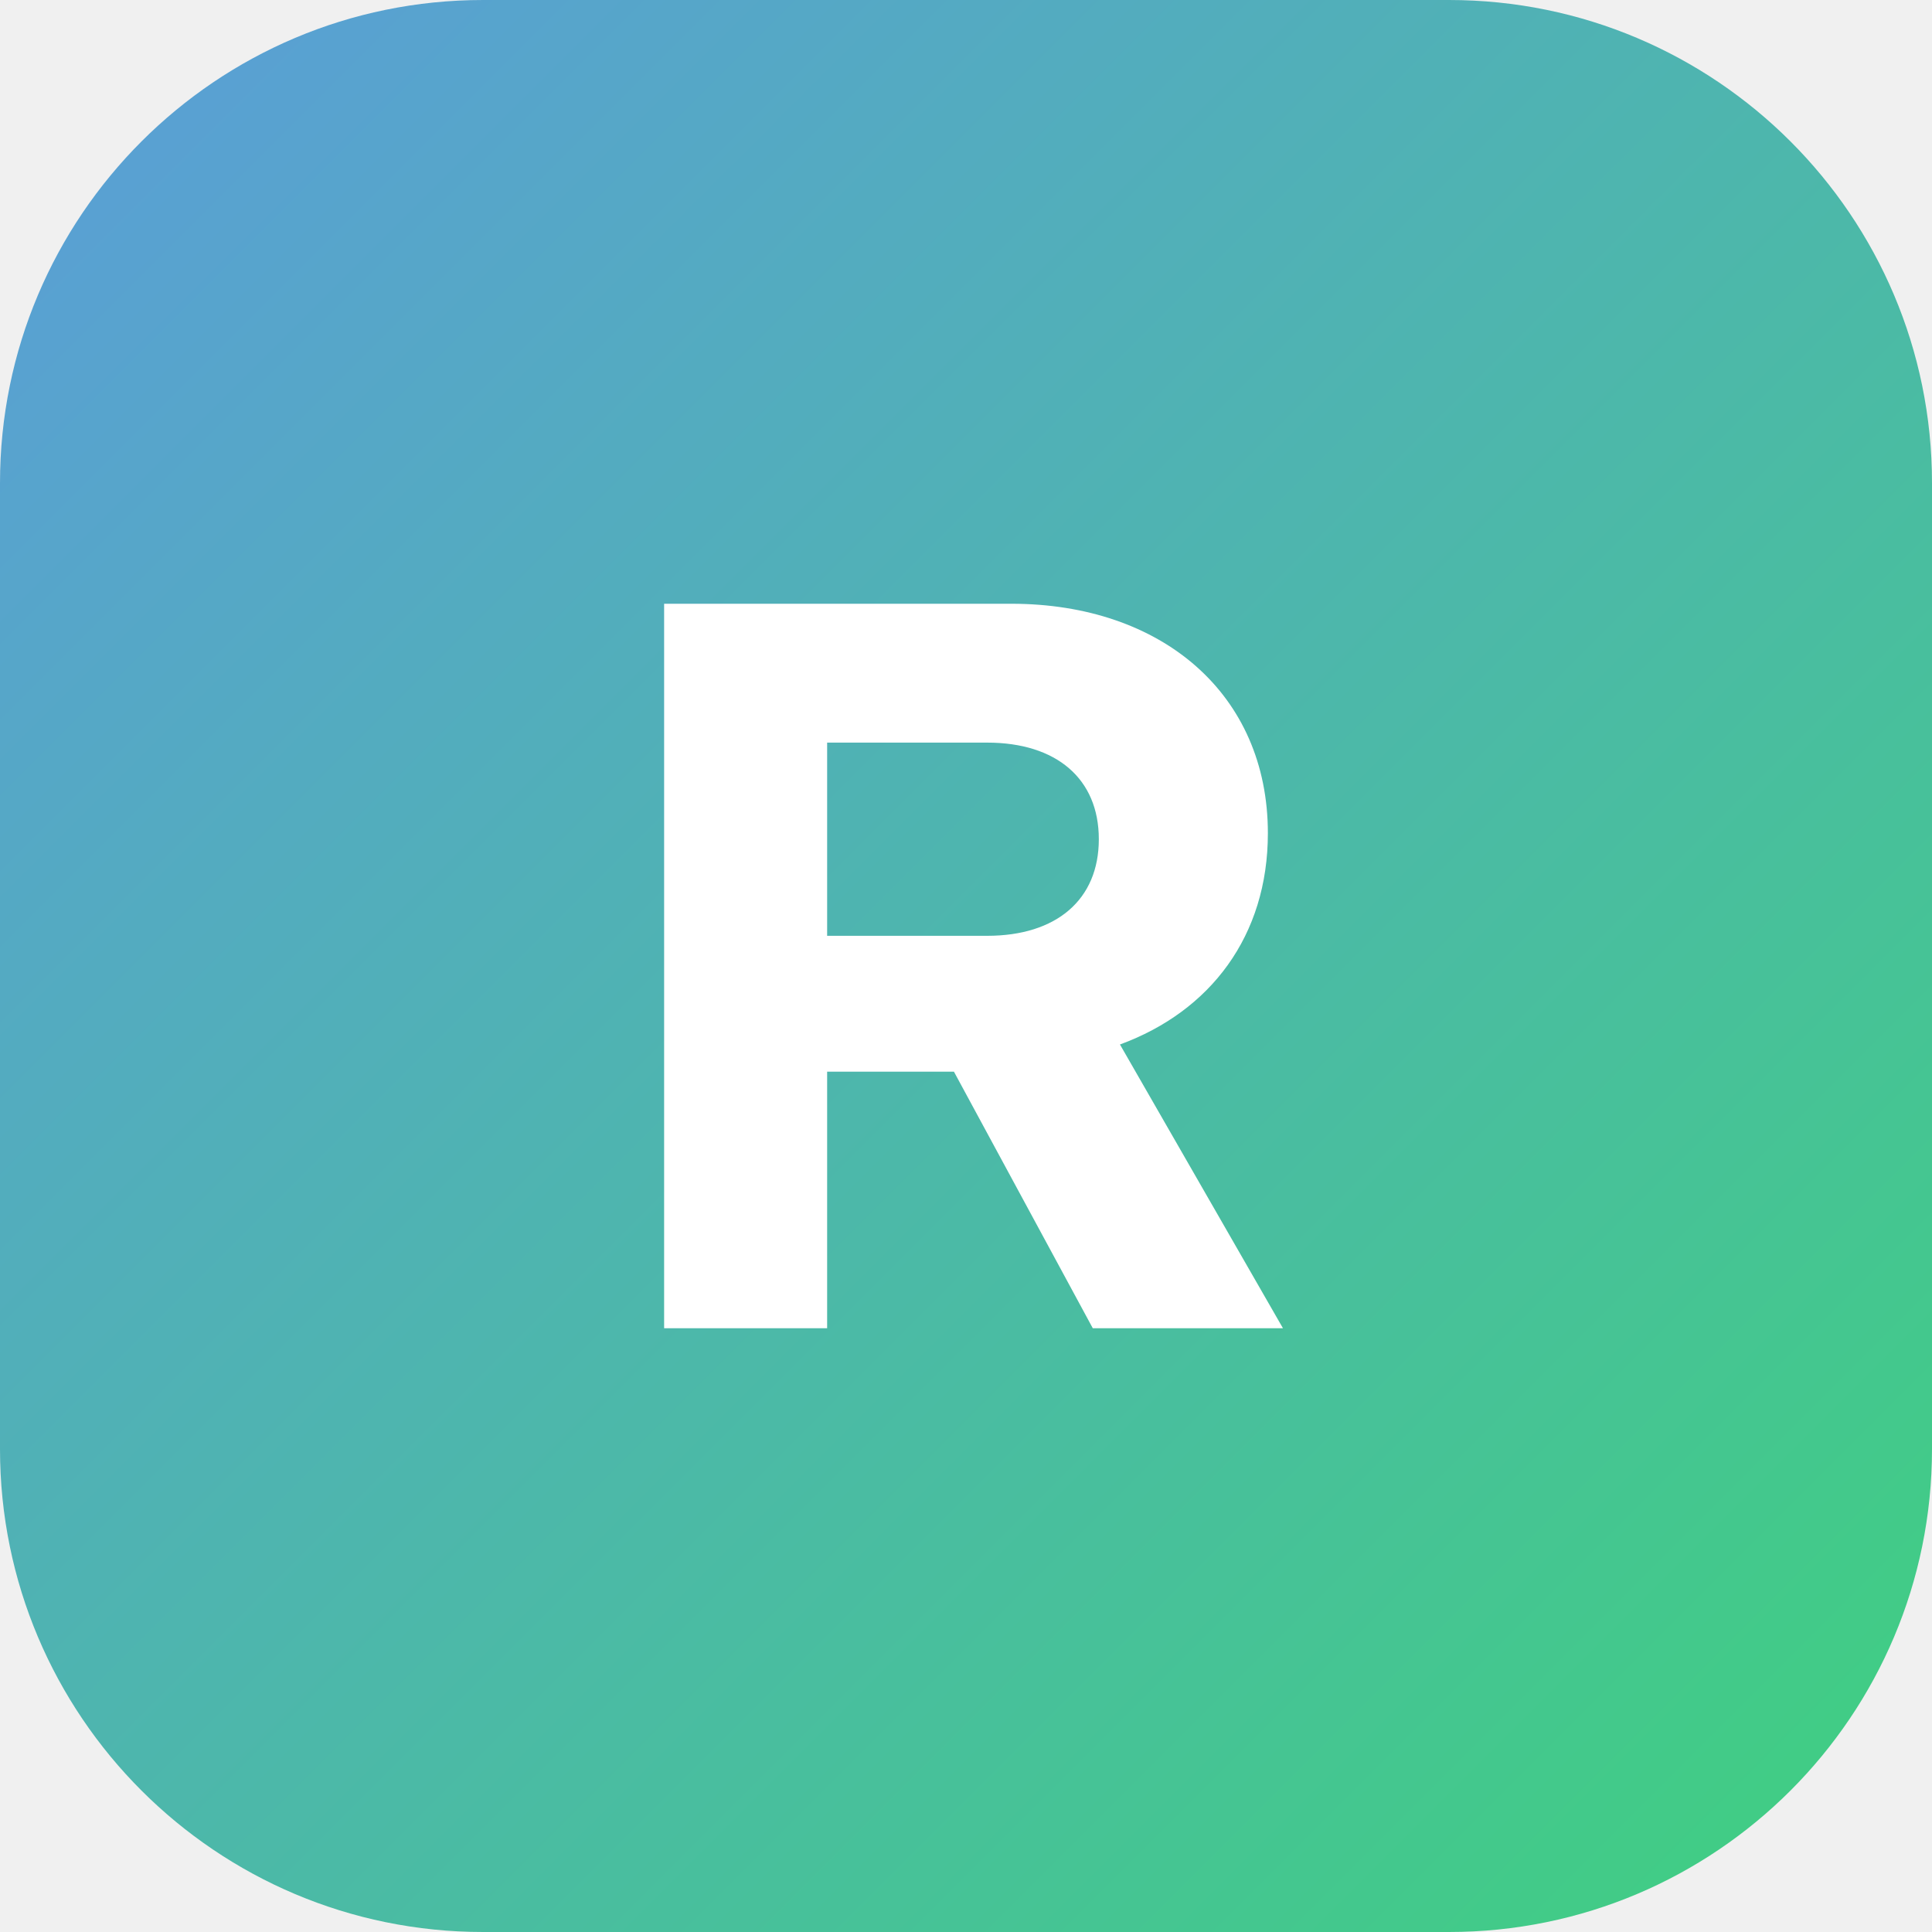
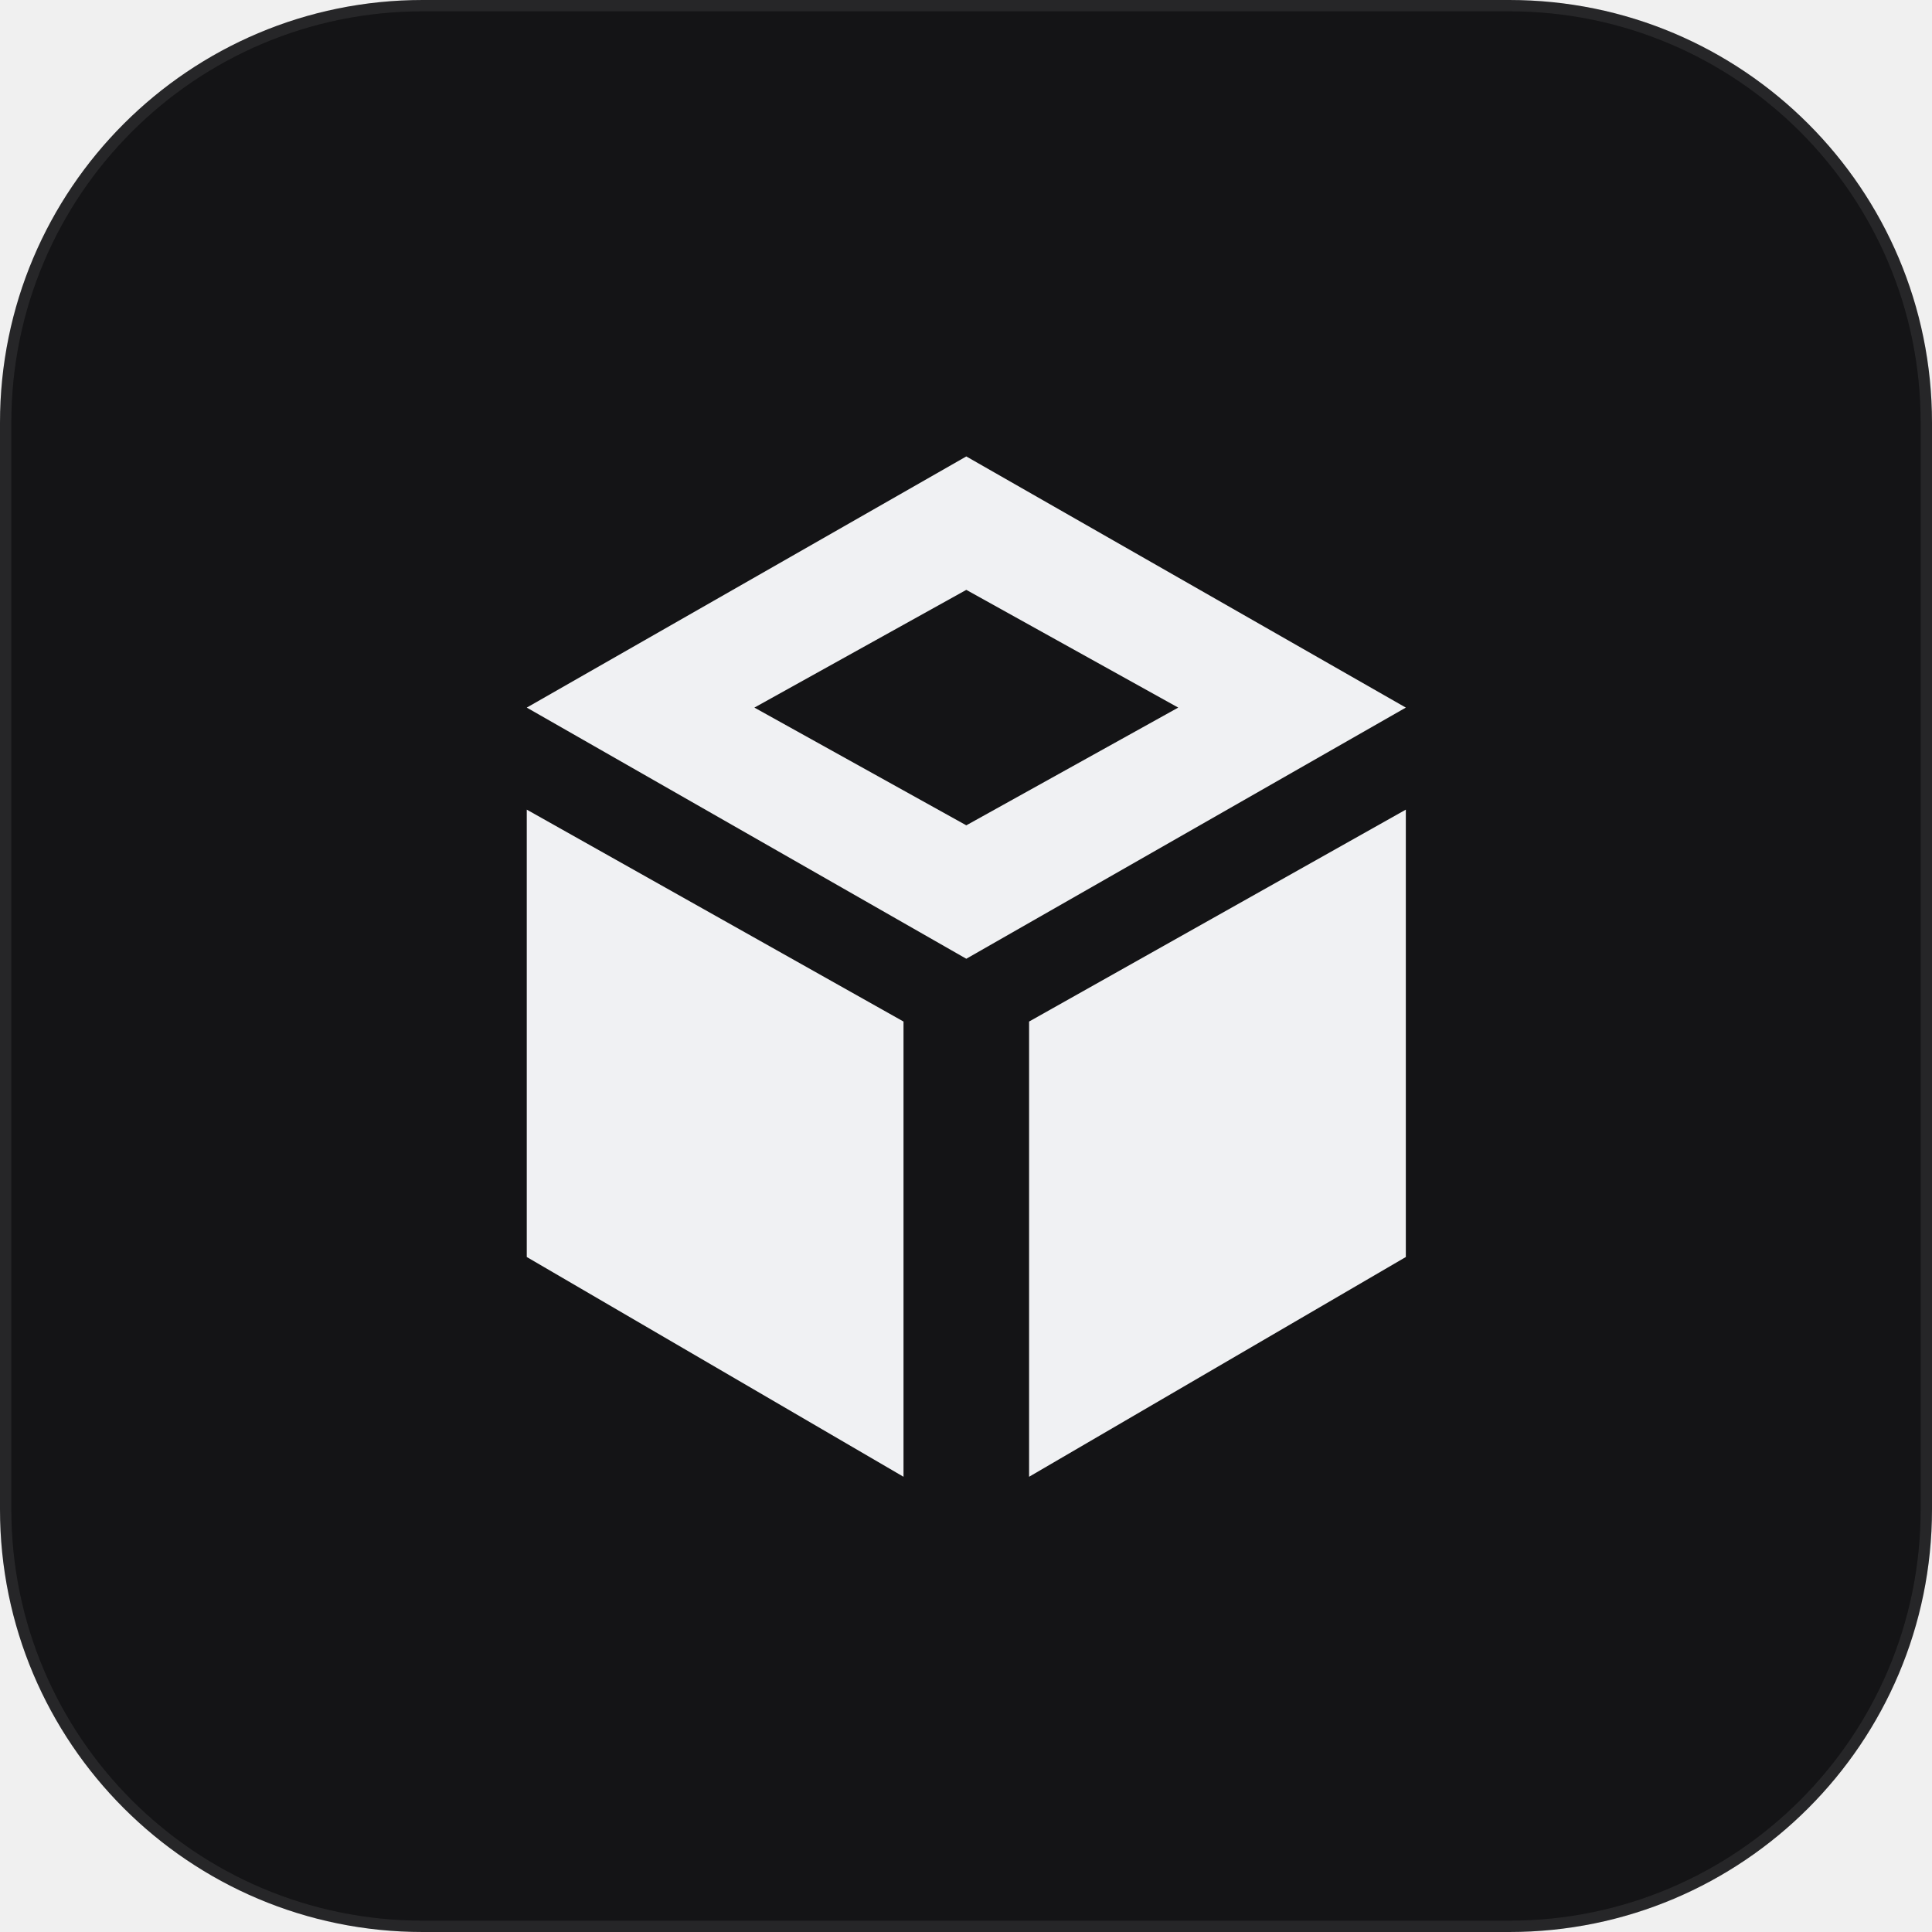
- <svg xmlns="http://www.w3.org/2000/svg" viewBox="0 0 64 64" fill="none" role="img" aria-label="Riku">
-   <defs>
-     <linearGradient id="riku-f" x1="0" y1="0" x2="64" y2="64" gradientUnits="userSpaceOnUse">
-       <stop offset="0" stop-color="#5b9dd9" />
-       <stop offset="1" stop-color="#3fd07f" />
-     </linearGradient>
-   </defs>
-   <rect x="0" y="0" width="64" height="64" rx="16" fill="url(#riku-f)" />
-   <path d="M22 44V20h11.5c5 0 8.5 3 8.5 7.6 0 3.4-1.9 5.9-4.9 7l5.4 9.4h-6.3l-4.6-8.5H27.4V44H22zm5.4-13h5.3c2.3 0 3.7-1.2 3.7-3.2s-1.4-3.2-3.7-3.2h-5.3V31z" fill="#fff" />
+ <svg xmlns="http://www.w3.org/2000/svg" viewBox="0 0 512 512" role="img" aria-labelledby="title">
+   <rect width="512" height="512" rx="112" fill="#141416" />
+   <rect x="1.5" y="1.5" width="509" height="509" rx="110.5" fill="none" stroke="#FFFFFF" stroke-opacity="0.08" stroke-width="3" />
+   <g transform="translate(98 96) scale(2.08)" fill="#F0F1F3">
+     <path d="M76 12 132 44 76 76 20 44 76 12Zm0 17L49 44l27 15 27-15-27-15Z" />
+     <path d="M20 57 68 84v58L20 114V57Z" />
+     <path d="M132 57 84 84v58l48-28V57Z" />
+   </g>
</svg>
